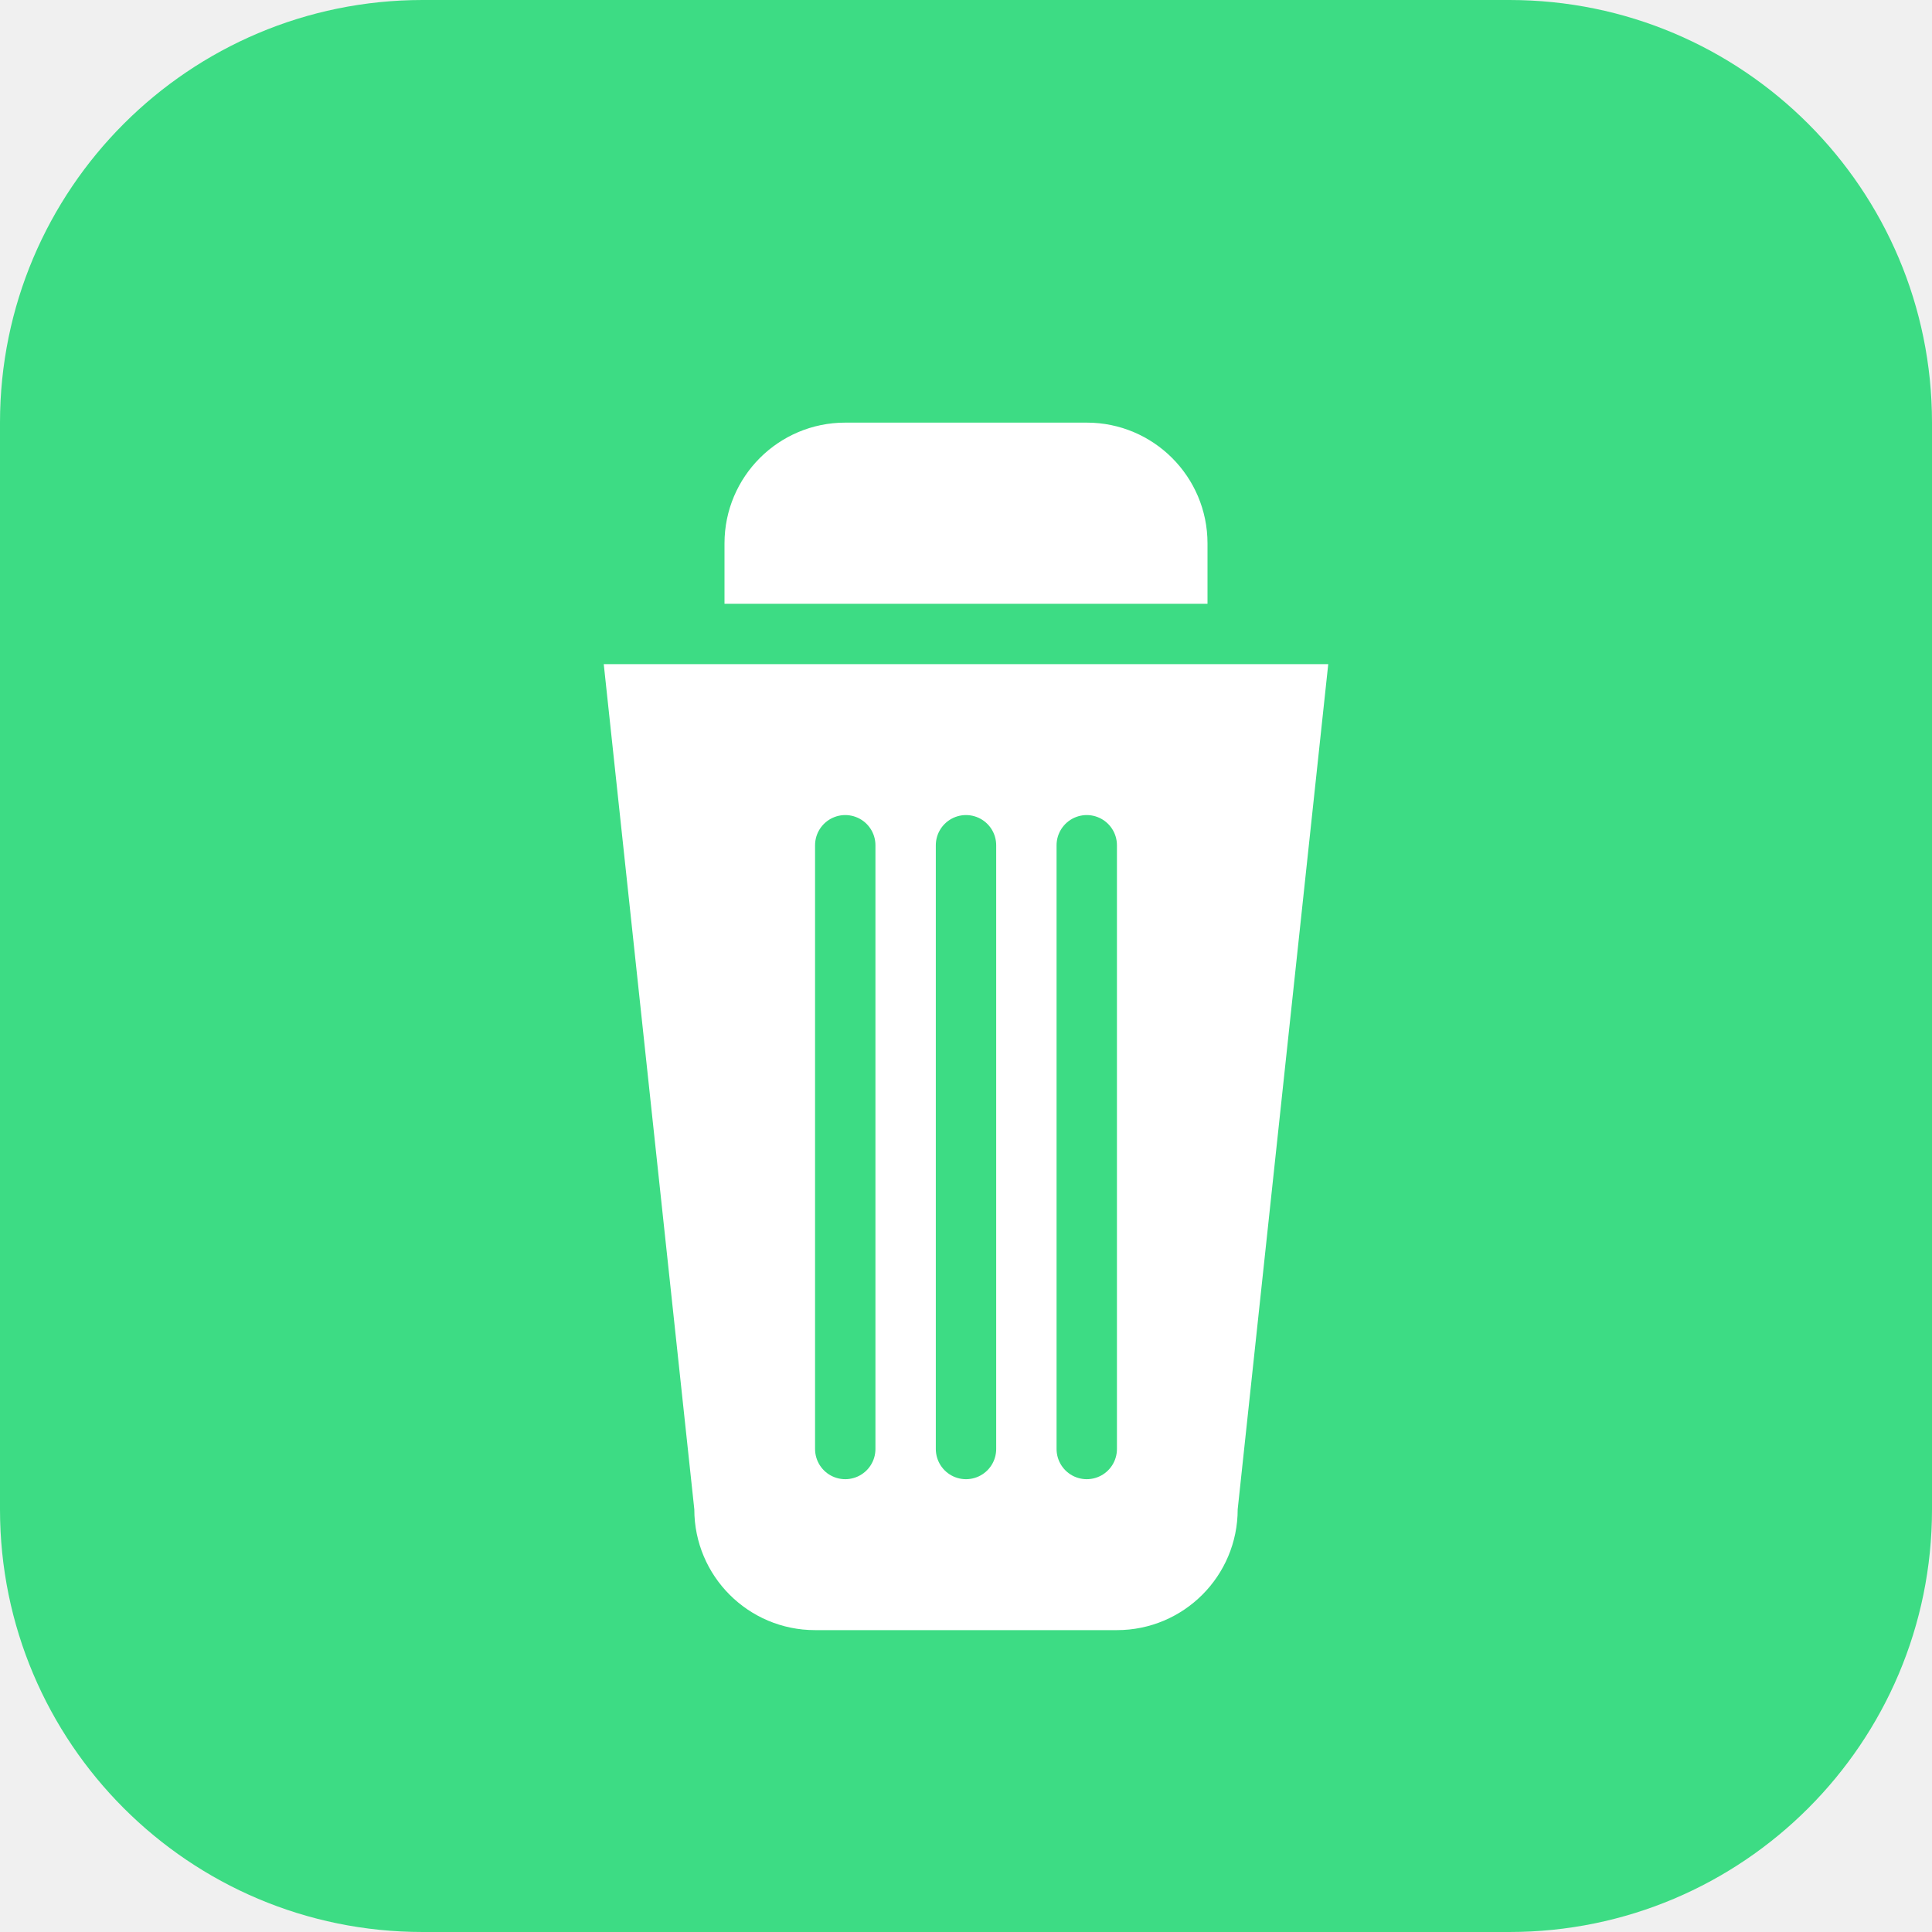
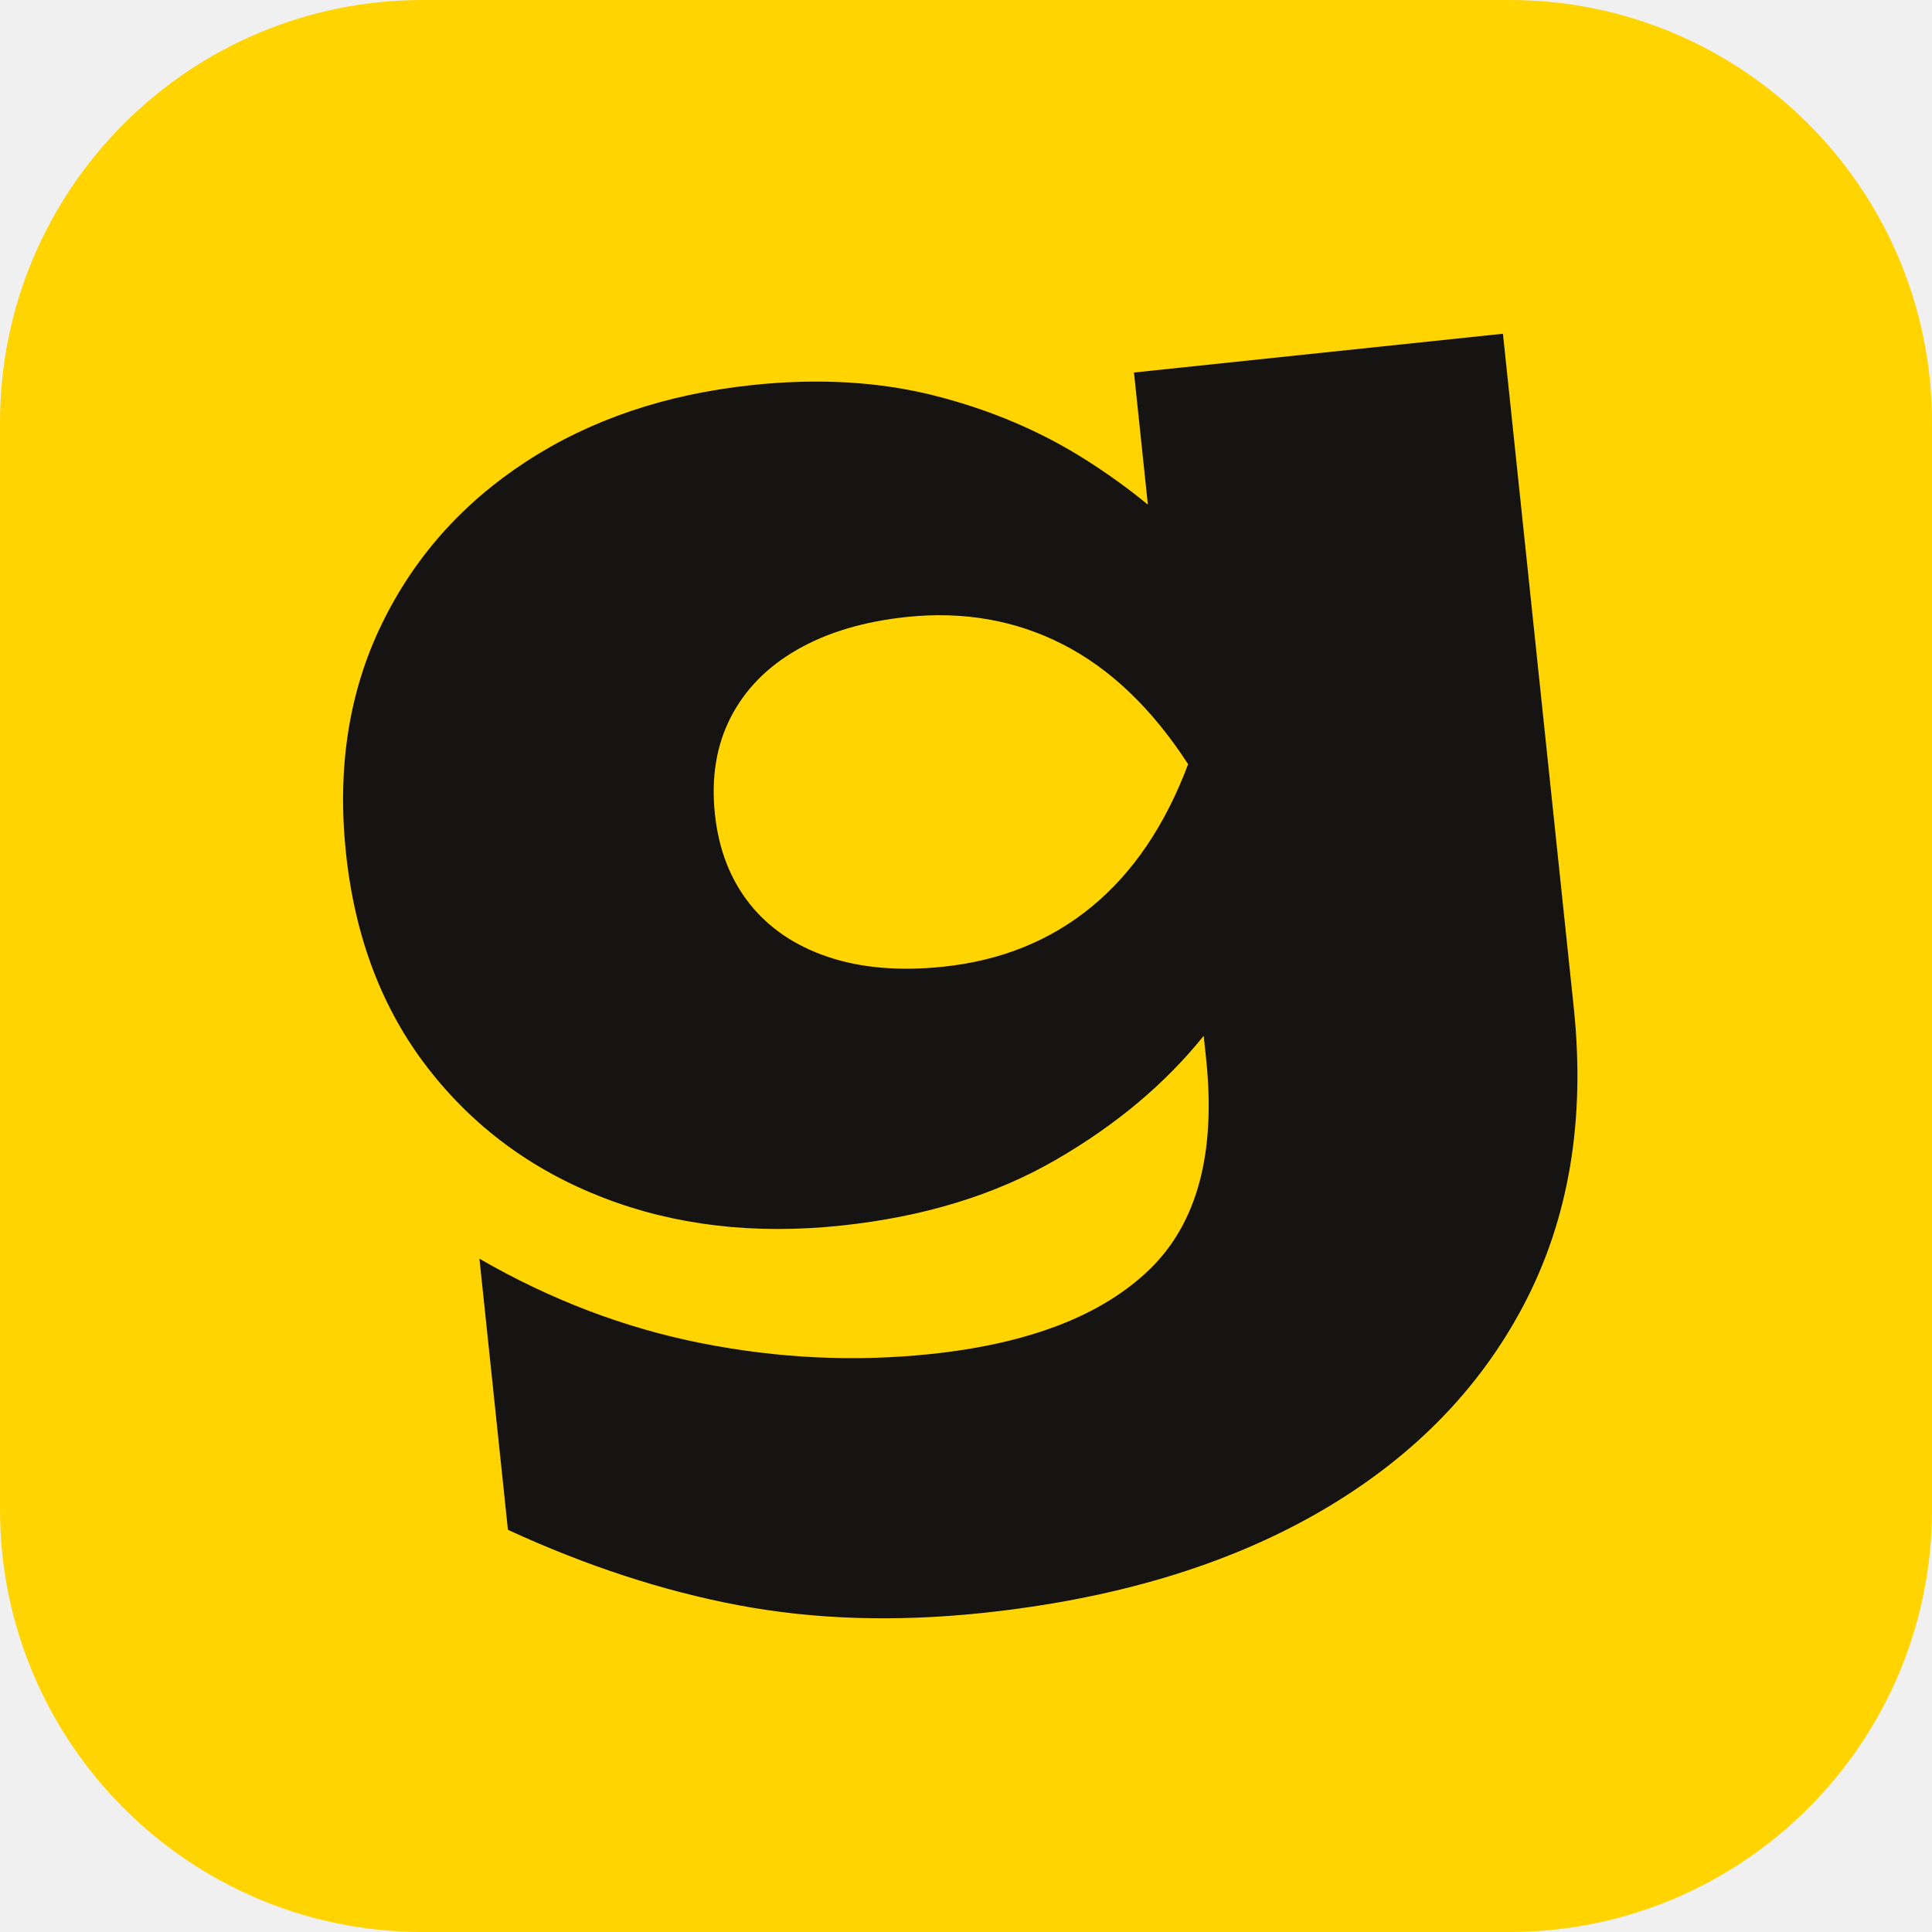
- <svg xmlns="http://www.w3.org/2000/svg" viewBox="0 0 64 64">
-   <rect width="64" height="64" rx="14" fill="#3ddc84" />
-   <path d="M20 22h24l-3 28a4 4 0 0 1-4 4H27a4 4 0 0 1-4-4zM24 18a4 4 0 0 1 4-4h8a4 4 0 0 1 4 4v2H24z" fill="white" />
-   <line x1="28" y1="28" x2="28" y2="48" stroke="#3ddc84" stroke-width="2" stroke-linecap="round" />
-   <line x1="32" y1="28" x2="32" y2="48" stroke="#3ddc84" stroke-width="2" stroke-linecap="round" />
-   <line x1="36" y1="28" x2="36" y2="48" stroke="#3ddc84" stroke-width="2" stroke-linecap="round" />
+ <svg xmlns="http://www.w3.org/2000/svg" viewBox="0 0 512 512">
+   <rect width="512" height="512" rx="112" fill="#FFD400" />
+   <path fill="#151412" transform="translate(256 262) rotate(-6) scale(0.42746 -0.42746) translate(-401.5 -204.0)" d="M545 145V241L553 267V418L545 439V573H775V153Q775 48 725.0 -27.0Q675 -102 584.5 -142.0Q494 -182 371 -182Q290 -182 221.5 -161.5Q153 -141 84 -100V69Q146 24 215.5 2.5Q285 -19 356 -19Q448 -19 496.5 19.0Q545 57 545 145ZM309 66Q228 66 164.5 98.5Q101 131 64.5 190.0Q28 249 28 328Q28 407 64.5 466.0Q101 525 164.5 557.5Q228 590 309 590Q371 590 421.0 571.5Q471 553 510.0 522.0Q549 491 575.0 455.5Q601 420 614.5 385.5Q628 351 628 325Q628 290 607.0 245.5Q586 201 545.5 160.0Q505 119 445.5 92.5Q386 66 309 66ZM389 219Q443 219 484.5 246.5Q526 274 553 328Q525 383 483.5 410.0Q442 437 389 437Q349 437 319.5 424.0Q290 411 274.0 386.5Q258 362 258 328Q258 295 273.5 270.5Q289 246 318.5 232.5Q348 219 389 219Z" />
</svg>
